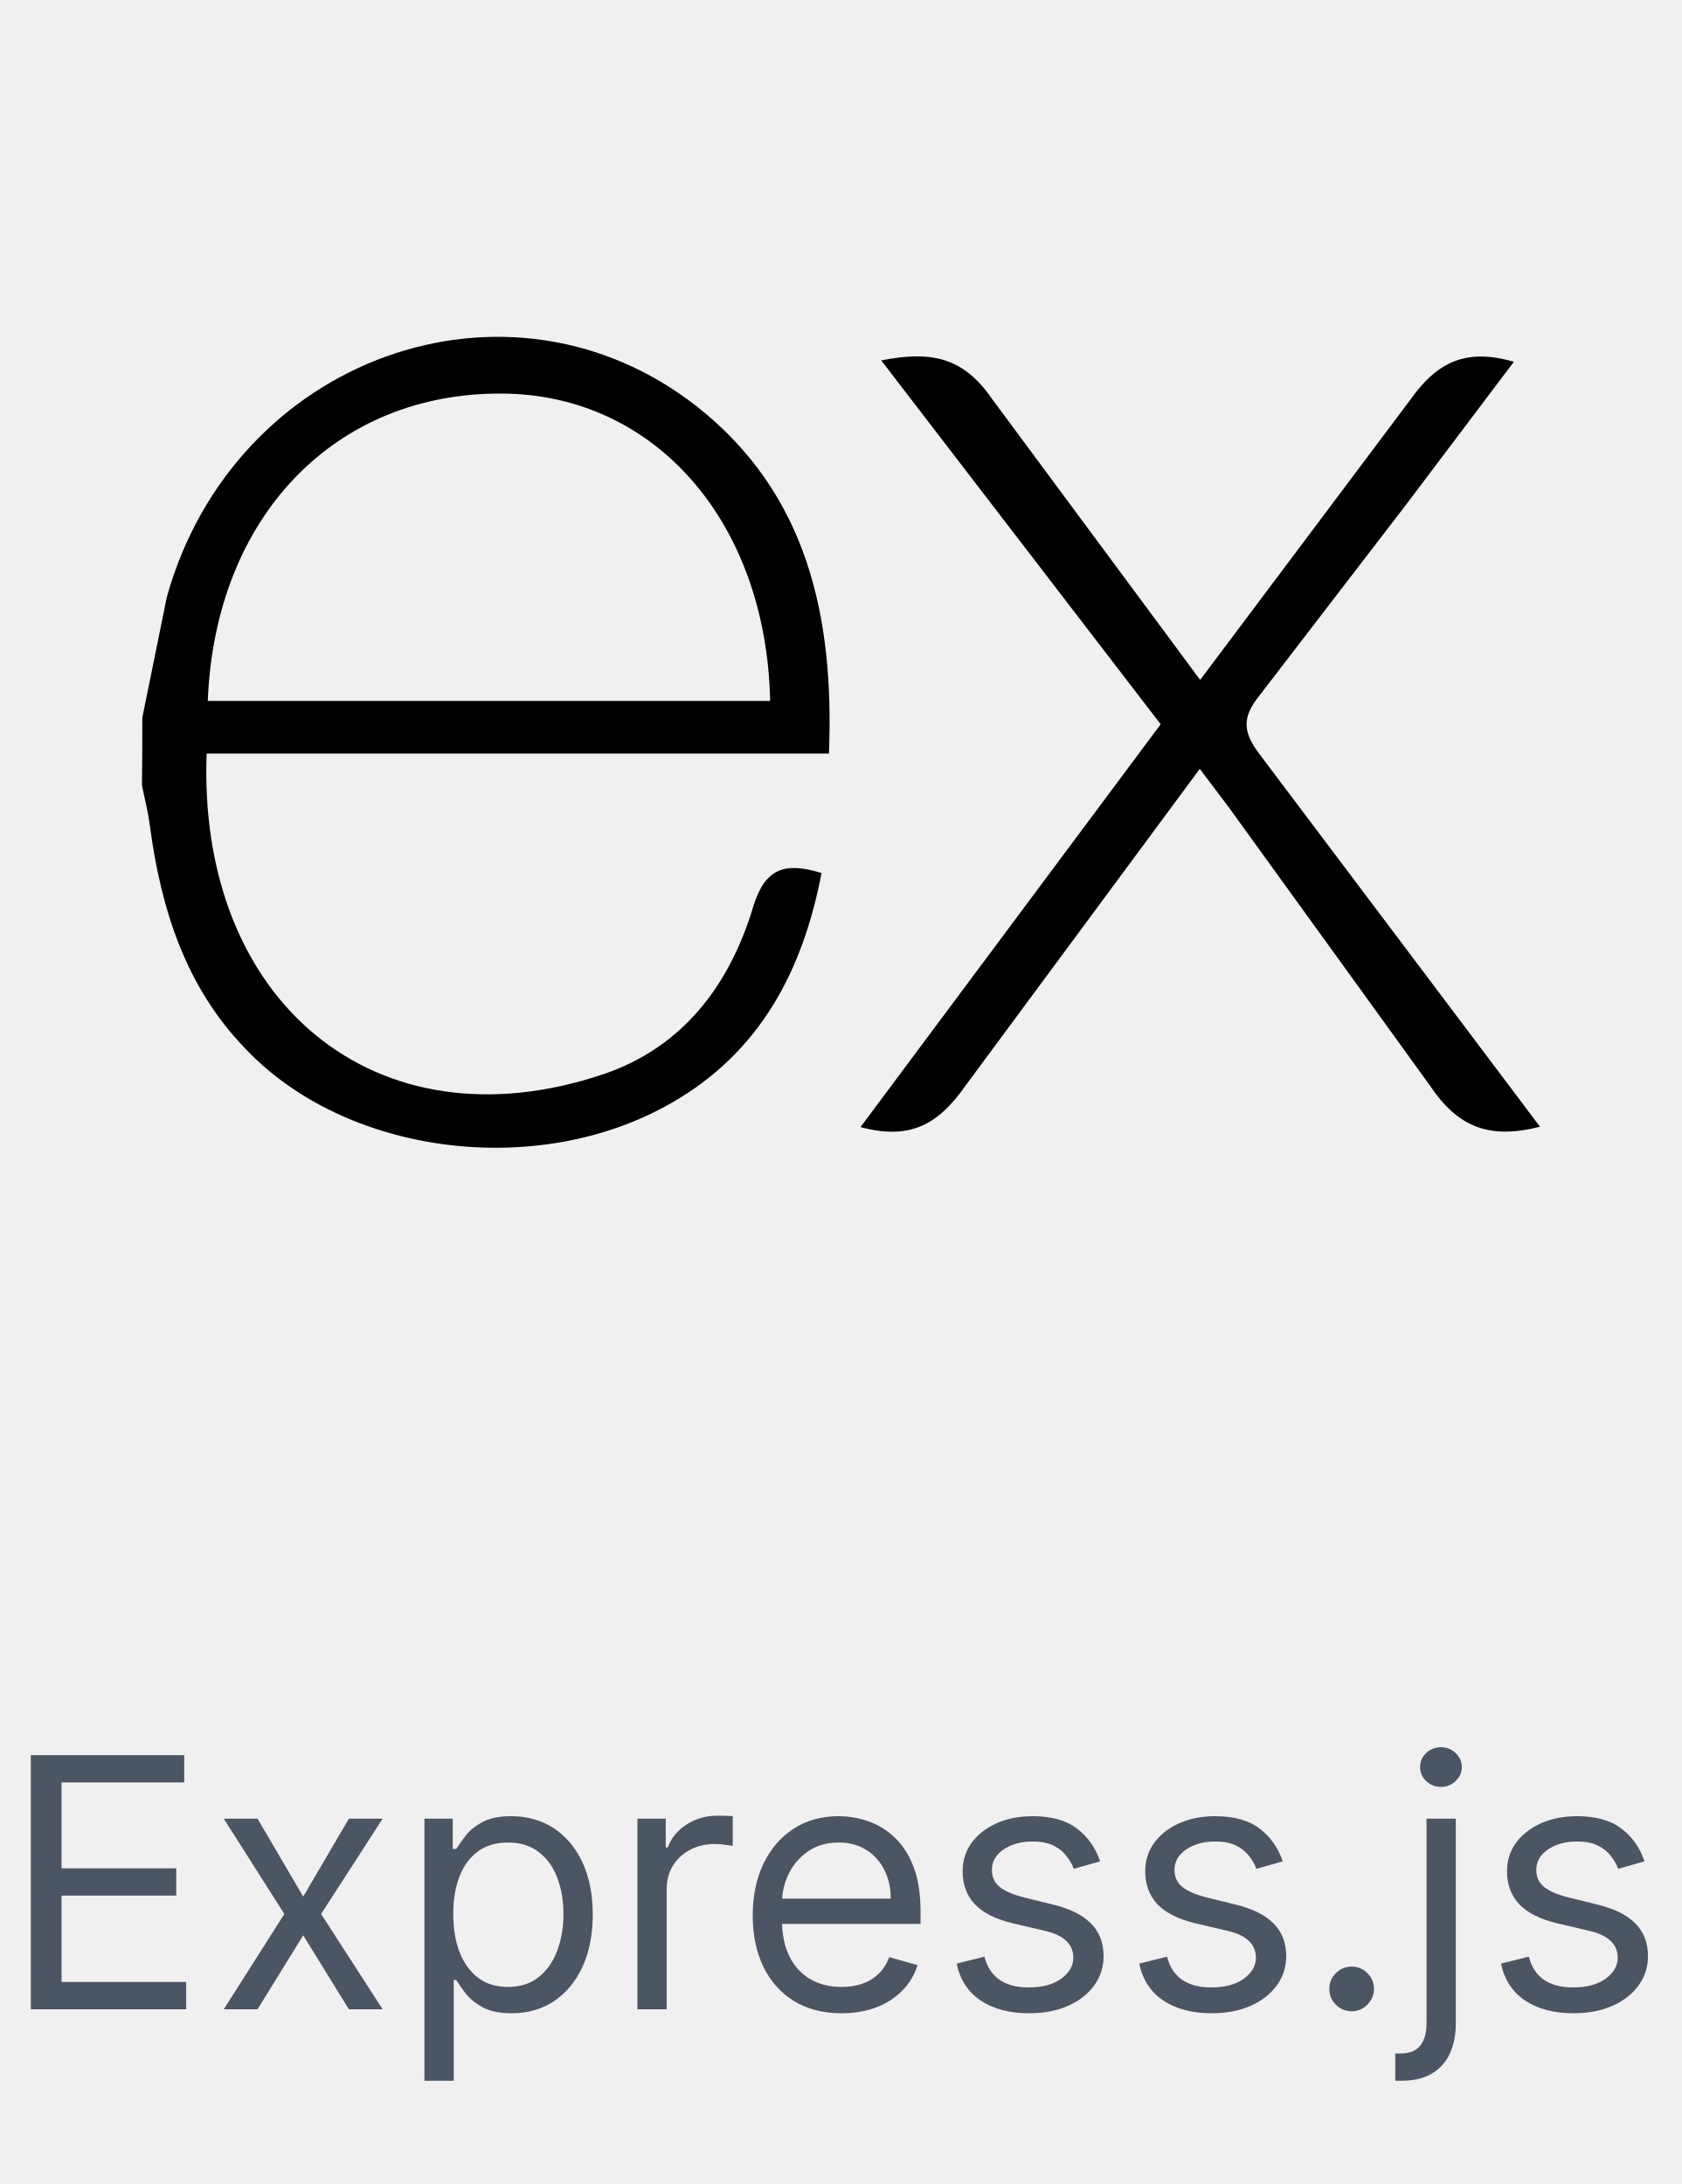
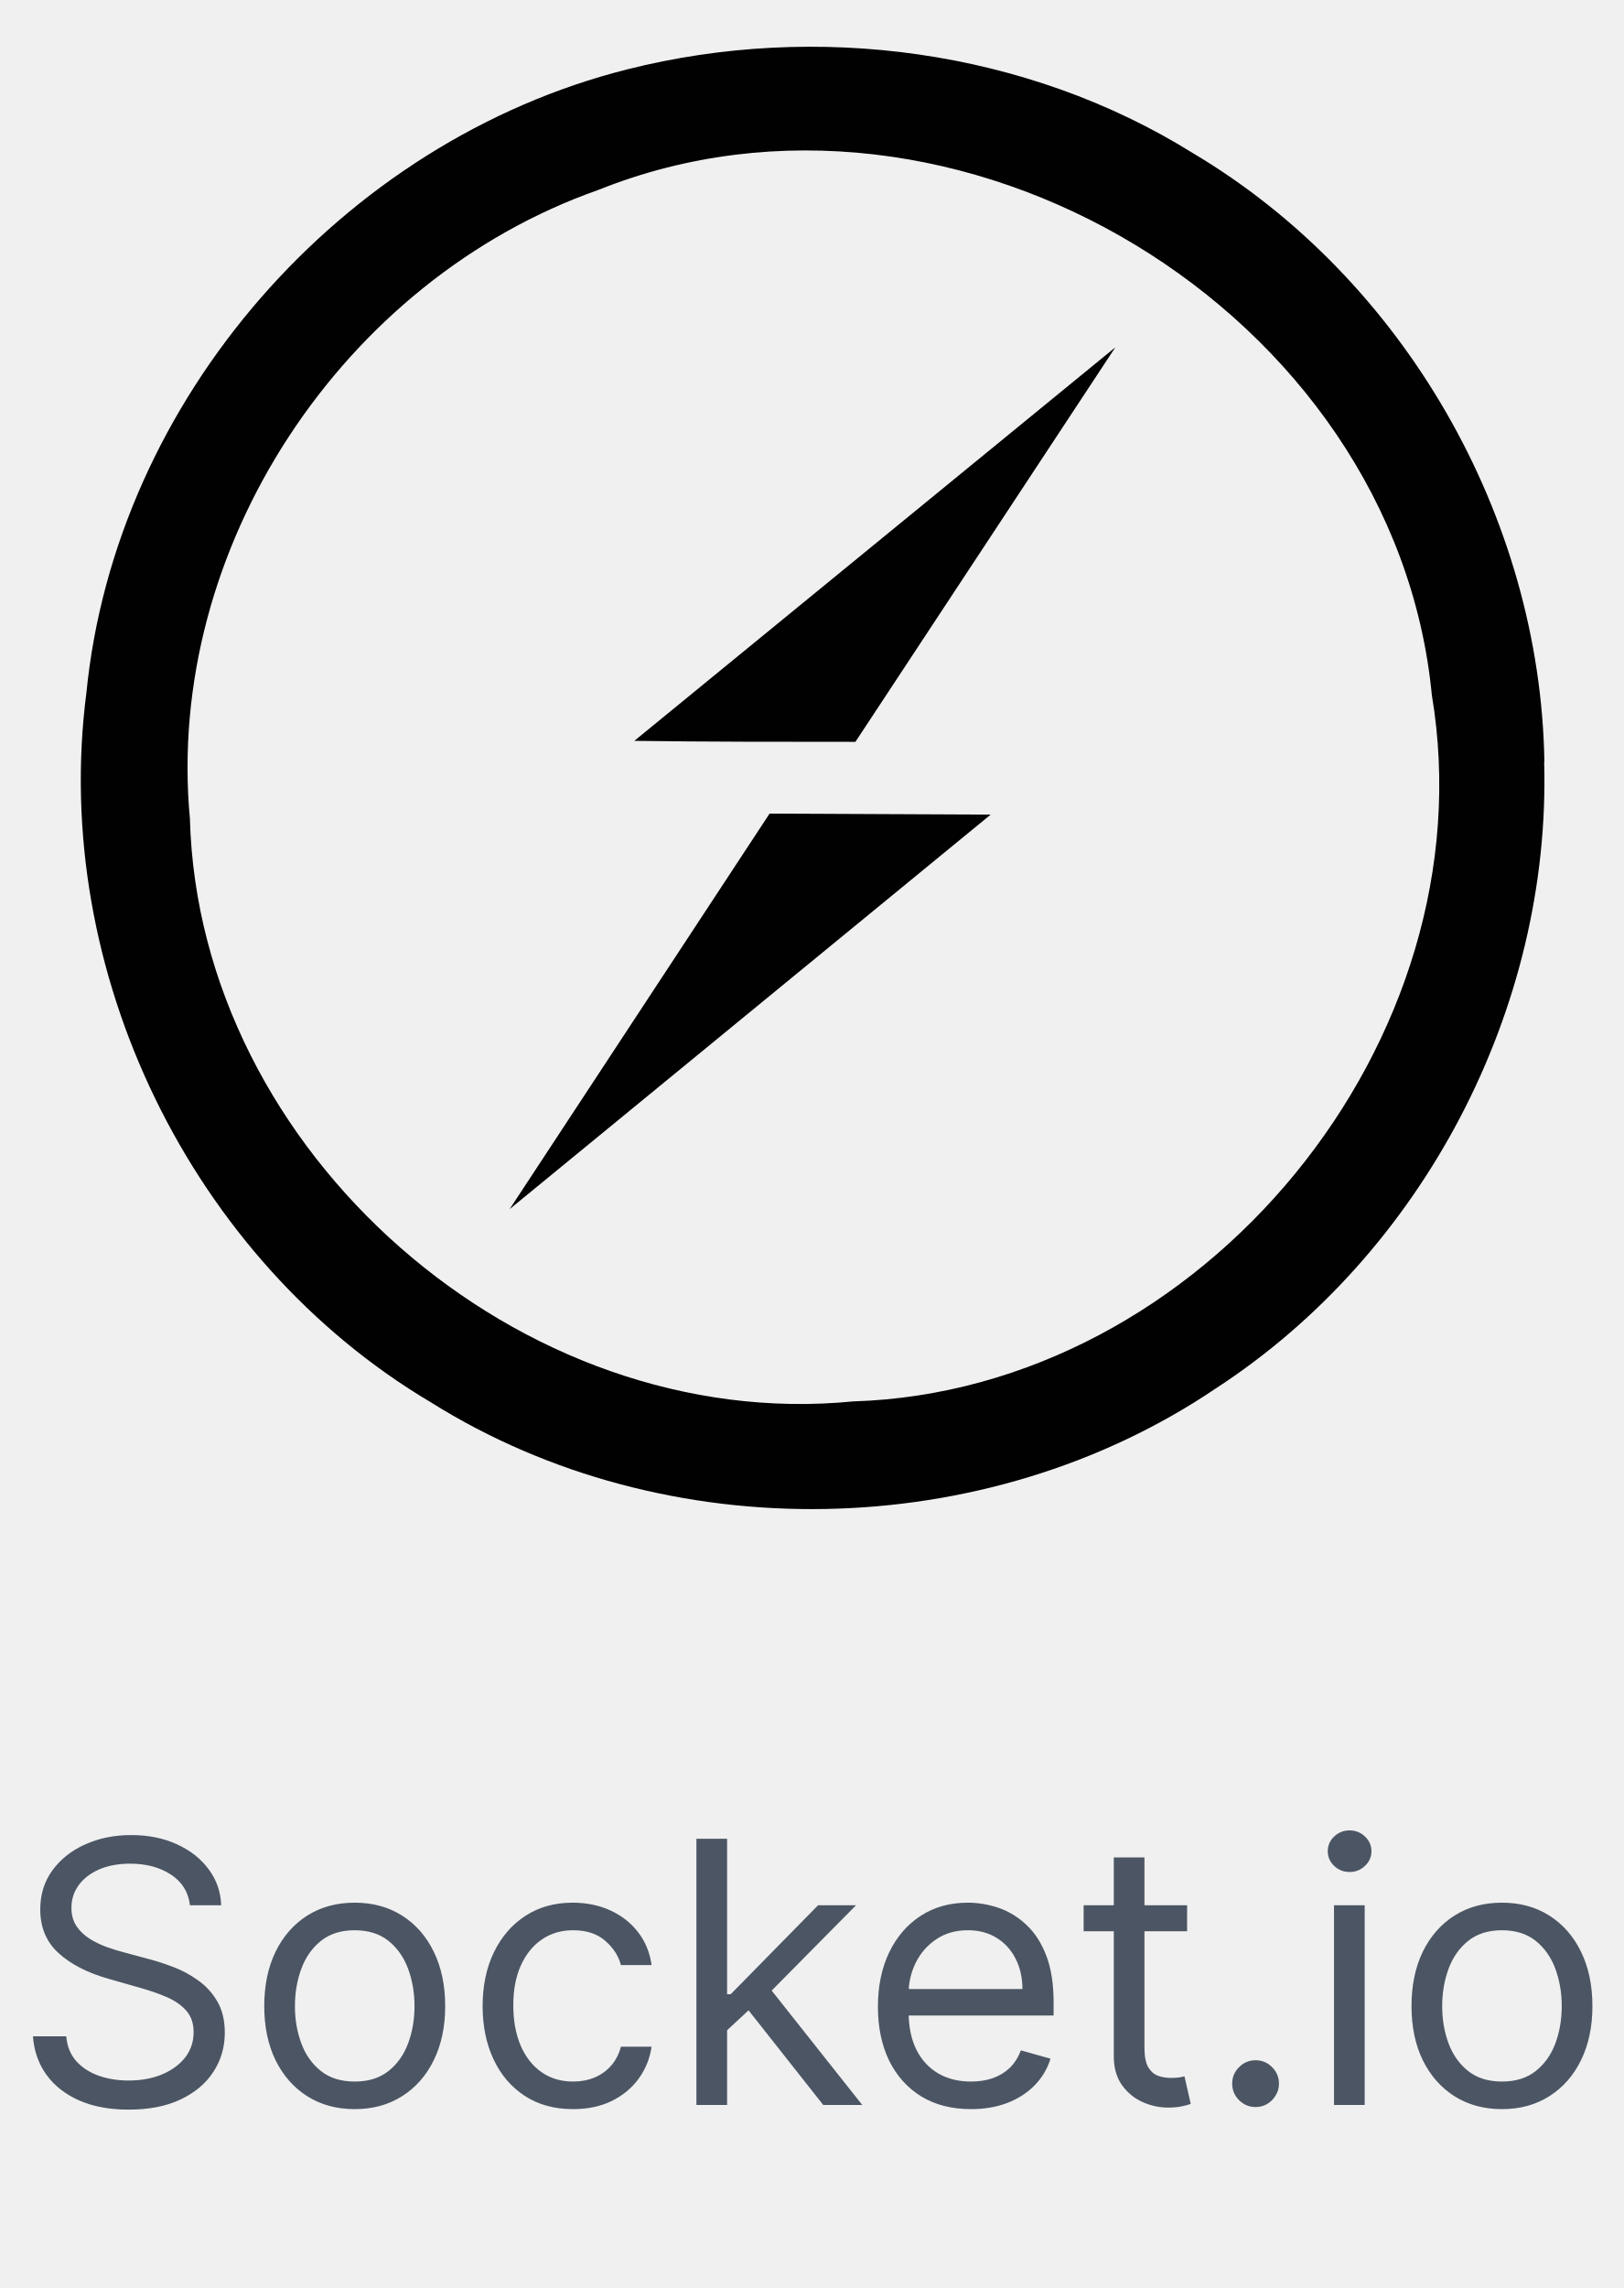
- <svg xmlns="http://www.w3.org/2000/svg" width="77" height="100" viewBox="0 0 77 100" fill="none">
-   <g clip-path="url(#clip0_327_510)">
-     <path d="M70.5 51.59C68.172 52.182 66.732 51.616 65.44 49.676L56.252 36.964L54.924 35.204L44.194 49.718C42.968 51.464 41.682 52.224 39.394 51.606L53.134 33.162L40.342 16.502C42.542 16.074 44.062 16.292 45.412 18.262L54.942 31.132L64.542 18.332C65.772 16.586 67.094 15.922 69.302 16.566L64.342 23.142L57.622 31.892C56.822 32.892 56.932 33.576 57.668 34.542L70.5 51.59ZM6.516 32.854L7.64 27.326C10.7 16.386 23.24 11.84 31.888 18.6C36.942 22.576 38.198 28.2 37.948 34.5H9.46C9.032 45.84 17.194 52.684 27.6 49.192C31.25 47.966 33.4 45.108 34.476 41.532C35.022 39.74 35.926 39.46 37.61 39.972C36.75 44.444 34.81 48.18 30.71 50.518C24.584 54.018 15.84 52.886 11.24 48.022C8.5 45.2 7.368 41.624 6.86 37.8C6.78 37.168 6.62 36.566 6.5 35.96C6.511 34.925 6.516 33.891 6.516 32.856V32.854ZM9.512 32.094H35.256C35.088 23.894 29.982 18.07 23.004 18.02C15.344 17.96 9.844 23.646 9.512 32.094Z" fill="black" />
+ <svg xmlns="http://www.w3.org/2000/svg" width="71" height="100" viewBox="0 0 71 100" fill="none">
+   <g clip-path="url(#clip0_327_518)">
+     <path d="M67.52 33.295C67.346 22.595 61.38 12.177 52.15 6.691C44.878 2.162 35.692 0.943 27.418 3.033C14.965 6.168 5.037 17.446 3.775 30.3C2.207 42.44 8.347 55.066 18.84 61.292C29.116 67.736 43.093 67.475 53.14 60.692C62.197 54.814 67.814 44.092 67.51 33.304L67.52 33.295ZM37.302 61.25C22.759 62.687 8.695 50.365 8.302 35.778C7.202 23.935 15.007 12.222 26.154 8.303C41.786 2.033 60.988 13.615 62.599 30.38C65.125 45.444 52.585 60.78 37.302 61.25ZM27.732 32.38L48.762 15.18L37.398 32.423C34.176 32.423 30.954 32.424 27.732 32.38ZM33.645 35.56L43.311 35.604L22.281 52.847L33.645 35.56Z" fill="#010101" />
  </g>
-   <path d="M1.409 92V80.364H8.432V81.614H2.818V85.546H8.068V86.796H2.818V90.75H8.523V92H1.409ZM11.79 83.273L13.881 86.841L15.972 83.273H17.517L14.699 87.636L17.517 92H15.972L13.881 88.614L11.79 92H10.244L13.017 87.636L10.244 83.273H11.79ZM19.43 95.273V83.273H20.726V84.659H20.885C20.983 84.508 21.12 84.314 21.294 84.079C21.472 83.841 21.726 83.629 22.055 83.443C22.389 83.254 22.84 83.159 23.408 83.159C24.142 83.159 24.79 83.343 25.351 83.71C25.912 84.078 26.349 84.599 26.663 85.273C26.978 85.947 27.135 86.742 27.135 87.659C27.135 88.583 26.978 89.385 26.663 90.062C26.349 90.737 25.913 91.26 25.357 91.631C24.8 91.998 24.158 92.182 23.43 92.182C22.87 92.182 22.421 92.089 22.084 91.903C21.747 91.714 21.487 91.5 21.305 91.261C21.124 91.019 20.983 90.818 20.885 90.659H20.771V95.273H19.43ZM20.749 87.636C20.749 88.296 20.845 88.877 21.038 89.381C21.232 89.881 21.514 90.273 21.885 90.557C22.256 90.837 22.711 90.977 23.249 90.977C23.809 90.977 24.277 90.829 24.652 90.534C25.031 90.235 25.315 89.833 25.504 89.329C25.697 88.822 25.794 88.258 25.794 87.636C25.794 87.023 25.699 86.47 25.51 85.977C25.324 85.481 25.042 85.089 24.663 84.801C24.288 84.51 23.817 84.364 23.249 84.364C22.703 84.364 22.245 84.502 21.874 84.778C21.502 85.051 21.222 85.434 21.033 85.926C20.843 86.415 20.749 86.985 20.749 87.636ZM29.18 92V83.273H30.476V84.591H30.567C30.726 84.159 31.014 83.809 31.43 83.54C31.847 83.271 32.317 83.136 32.84 83.136C32.938 83.136 33.061 83.138 33.209 83.142C33.356 83.146 33.468 83.151 33.544 83.159V84.523C33.499 84.511 33.394 84.494 33.231 84.472C33.072 84.445 32.904 84.432 32.726 84.432C32.302 84.432 31.923 84.521 31.59 84.699C31.26 84.873 30.999 85.115 30.805 85.426C30.616 85.733 30.521 86.083 30.521 86.477V92H29.18ZM38.527 92.182C37.686 92.182 36.961 91.996 36.351 91.625C35.745 91.25 35.277 90.727 34.947 90.057C34.622 89.383 34.459 88.599 34.459 87.704C34.459 86.811 34.622 86.023 34.947 85.341C35.277 84.655 35.735 84.121 36.322 83.739C36.913 83.352 37.603 83.159 38.391 83.159C38.845 83.159 39.294 83.235 39.737 83.386C40.18 83.538 40.584 83.784 40.947 84.125C41.311 84.462 41.601 84.909 41.817 85.466C42.033 86.023 42.141 86.708 42.141 87.523V88.091H35.413V86.932H40.777C40.777 86.439 40.678 86 40.481 85.614C40.288 85.227 40.012 84.922 39.652 84.699C39.296 84.475 38.876 84.364 38.391 84.364C37.856 84.364 37.394 84.496 37.004 84.761C36.618 85.023 36.321 85.364 36.112 85.784C35.904 86.204 35.8 86.655 35.8 87.136V87.909C35.8 88.568 35.913 89.127 36.141 89.585C36.372 90.04 36.692 90.386 37.101 90.625C37.51 90.86 37.985 90.977 38.527 90.977C38.879 90.977 39.197 90.928 39.481 90.829C39.769 90.727 40.017 90.576 40.226 90.375C40.434 90.171 40.595 89.917 40.709 89.614L42.004 89.977C41.868 90.417 41.639 90.803 41.317 91.136C40.995 91.466 40.597 91.724 40.124 91.909C39.65 92.091 39.118 92.182 38.527 92.182ZM50.362 85.227L49.158 85.568C49.082 85.367 48.97 85.172 48.822 84.983C48.678 84.79 48.481 84.631 48.231 84.506C47.981 84.381 47.661 84.318 47.271 84.318C46.737 84.318 46.292 84.441 45.936 84.688C45.584 84.93 45.408 85.239 45.408 85.614C45.408 85.947 45.529 86.21 45.771 86.403C46.014 86.597 46.392 86.758 46.908 86.886L48.203 87.204C48.983 87.394 49.565 87.684 49.947 88.074C50.33 88.46 50.521 88.958 50.521 89.568C50.521 90.068 50.377 90.515 50.09 90.909C49.805 91.303 49.408 91.614 48.896 91.841C48.385 92.068 47.79 92.182 47.112 92.182C46.222 92.182 45.485 91.989 44.902 91.602C44.319 91.216 43.949 90.651 43.794 89.909L45.067 89.591C45.188 90.061 45.417 90.413 45.754 90.648C46.095 90.883 46.54 91 47.09 91C47.715 91 48.211 90.867 48.578 90.602C48.949 90.333 49.135 90.011 49.135 89.636C49.135 89.333 49.029 89.079 48.817 88.875C48.605 88.667 48.279 88.511 47.84 88.409L46.385 88.068C45.586 87.879 44.999 87.585 44.624 87.188C44.252 86.786 44.067 86.284 44.067 85.682C44.067 85.189 44.205 84.754 44.481 84.375C44.762 83.996 45.142 83.699 45.624 83.483C46.108 83.267 46.658 83.159 47.271 83.159C48.135 83.159 48.813 83.349 49.305 83.727C49.802 84.106 50.154 84.606 50.362 85.227ZM58.722 85.227L57.517 85.568C57.441 85.367 57.33 85.172 57.182 84.983C57.038 84.79 56.841 84.631 56.591 84.506C56.341 84.381 56.021 84.318 55.631 84.318C55.097 84.318 54.651 84.441 54.295 84.688C53.943 84.93 53.767 85.239 53.767 85.614C53.767 85.947 53.888 86.21 54.131 86.403C54.373 86.597 54.752 86.758 55.267 86.886L56.562 87.204C57.343 87.394 57.924 87.684 58.307 88.074C58.689 88.46 58.881 88.958 58.881 89.568C58.881 90.068 58.737 90.515 58.449 90.909C58.165 91.303 57.767 91.614 57.256 91.841C56.744 92.068 56.15 92.182 55.472 92.182C54.581 92.182 53.845 91.989 53.261 91.602C52.678 91.216 52.309 90.651 52.153 89.909L53.426 89.591C53.547 90.061 53.776 90.413 54.114 90.648C54.455 90.883 54.9 91 55.449 91C56.074 91 56.57 90.867 56.938 90.602C57.309 90.333 57.494 90.011 57.494 89.636C57.494 89.333 57.388 89.079 57.176 88.875C56.964 88.667 56.638 88.511 56.199 88.409L54.744 88.068C53.945 87.879 53.358 87.585 52.983 87.188C52.612 86.786 52.426 86.284 52.426 85.682C52.426 85.189 52.564 84.754 52.841 84.375C53.121 83.996 53.502 83.699 53.983 83.483C54.468 83.267 55.017 83.159 55.631 83.159C56.494 83.159 57.172 83.349 57.665 83.727C58.161 84.106 58.513 84.606 58.722 85.227ZM61.876 92.091C61.596 92.091 61.356 91.99 61.155 91.79C60.954 91.589 60.854 91.349 60.854 91.068C60.854 90.788 60.954 90.547 61.155 90.347C61.356 90.146 61.596 90.046 61.876 90.046C62.157 90.046 62.397 90.146 62.598 90.347C62.799 90.547 62.899 90.788 62.899 91.068C62.899 91.254 62.852 91.424 62.757 91.579C62.666 91.735 62.543 91.86 62.388 91.954C62.236 92.046 62.066 92.091 61.876 92.091ZM65.305 83.273H66.646V92.636C66.646 93.174 66.553 93.64 66.368 94.034C66.186 94.428 65.91 94.733 65.538 94.949C65.171 95.165 64.707 95.273 64.146 95.273C64.101 95.273 64.055 95.273 64.01 95.273C63.965 95.273 63.919 95.273 63.874 95.273V94.023C63.919 94.023 63.961 94.023 63.999 94.023C64.037 94.023 64.078 94.023 64.124 94.023C64.533 94.023 64.832 93.901 65.021 93.659C65.211 93.421 65.305 93.079 65.305 92.636V83.273ZM65.965 81.818C65.703 81.818 65.478 81.729 65.288 81.551C65.103 81.373 65.01 81.159 65.01 80.909C65.01 80.659 65.103 80.445 65.288 80.267C65.478 80.089 65.703 80 65.965 80C66.226 80 66.449 80.089 66.635 80.267C66.824 80.445 66.919 80.659 66.919 80.909C66.919 81.159 66.824 81.373 66.635 81.551C66.449 81.729 66.226 81.818 65.965 81.818ZM75.284 85.227L74.079 85.568C74.004 85.367 73.892 85.172 73.744 84.983C73.6 84.79 73.403 84.631 73.153 84.506C72.903 84.381 72.583 84.318 72.193 84.318C71.659 84.318 71.214 84.441 70.858 84.688C70.506 84.93 70.329 85.239 70.329 85.614C70.329 85.947 70.451 86.21 70.693 86.403C70.936 86.597 71.314 86.758 71.829 86.886L73.125 87.204C73.905 87.394 74.487 87.684 74.869 88.074C75.252 88.46 75.443 88.958 75.443 89.568C75.443 90.068 75.299 90.515 75.011 90.909C74.727 91.303 74.329 91.614 73.818 91.841C73.307 92.068 72.712 92.182 72.034 92.182C71.144 92.182 70.407 91.989 69.824 91.602C69.24 91.216 68.871 90.651 68.716 89.909L69.989 89.591C70.11 90.061 70.339 90.413 70.676 90.648C71.017 90.883 71.462 91 72.011 91C72.636 91 73.133 90.867 73.5 90.602C73.871 90.333 74.057 90.011 74.057 89.636C74.057 89.333 73.951 89.079 73.739 88.875C73.526 88.667 73.201 88.511 72.761 88.409L71.307 88.068C70.508 87.879 69.921 87.585 69.546 87.188C69.174 86.786 68.989 86.284 68.989 85.682C68.989 85.189 69.127 84.754 69.403 84.375C69.684 83.996 70.064 83.699 70.546 83.483C71.03 83.267 71.579 83.159 72.193 83.159C73.057 83.159 73.735 83.349 74.227 83.727C74.724 84.106 75.076 84.606 75.284 85.227Z" fill="#4B5563" />
+   <path d="M8.305 83.273C8.237 82.697 7.96 82.25 7.475 81.932C6.991 81.614 6.396 81.454 5.691 81.454C5.176 81.454 4.725 81.538 4.339 81.704C3.956 81.871 3.657 82.1 3.441 82.392C3.229 82.684 3.123 83.015 3.123 83.386C3.123 83.697 3.197 83.964 3.345 84.188C3.496 84.407 3.689 84.591 3.924 84.739C4.159 84.883 4.405 85.002 4.663 85.097C4.92 85.188 5.157 85.261 5.373 85.318L6.555 85.636C6.858 85.716 7.195 85.826 7.566 85.966C7.941 86.106 8.299 86.297 8.64 86.54C8.985 86.778 9.269 87.085 9.492 87.46C9.716 87.835 9.828 88.296 9.828 88.841C9.828 89.47 9.663 90.038 9.333 90.546C9.008 91.053 8.53 91.456 7.902 91.756C7.277 92.055 6.517 92.204 5.623 92.204C4.79 92.204 4.068 92.07 3.458 91.801C2.852 91.532 2.375 91.157 2.027 90.676C1.682 90.195 1.487 89.636 1.441 89H2.896C2.934 89.439 3.081 89.803 3.339 90.091C3.6 90.375 3.93 90.587 4.328 90.727C4.729 90.864 5.161 90.932 5.623 90.932C6.161 90.932 6.644 90.845 7.072 90.671C7.5 90.492 7.839 90.246 8.089 89.932C8.339 89.614 8.464 89.242 8.464 88.818C8.464 88.432 8.356 88.117 8.14 87.875C7.924 87.633 7.64 87.436 7.288 87.284C6.936 87.133 6.555 87 6.146 86.886L4.714 86.477C3.805 86.216 3.085 85.843 2.555 85.358C2.025 84.873 1.76 84.239 1.76 83.454C1.76 82.803 1.936 82.235 2.288 81.75C2.644 81.261 3.121 80.883 3.72 80.614C4.322 80.341 4.994 80.204 5.737 80.204C6.487 80.204 7.153 80.339 7.737 80.608C8.32 80.873 8.782 81.237 9.123 81.699C9.468 82.161 9.65 82.686 9.669 83.273H8.305ZM15.508 92.182C14.72 92.182 14.029 91.994 13.434 91.619C12.843 91.244 12.381 90.72 12.048 90.046C11.718 89.371 11.553 88.583 11.553 87.682C11.553 86.773 11.718 85.979 12.048 85.301C12.381 84.623 12.843 84.097 13.434 83.722C14.029 83.347 14.72 83.159 15.508 83.159C16.296 83.159 16.985 83.347 17.576 83.722C18.171 84.097 18.633 84.623 18.963 85.301C19.296 85.979 19.463 86.773 19.463 87.682C19.463 88.583 19.296 89.371 18.963 90.046C18.633 90.72 18.171 91.244 17.576 91.619C16.985 91.994 16.296 92.182 15.508 92.182ZM15.508 90.977C16.107 90.977 16.599 90.824 16.985 90.517C17.372 90.21 17.658 89.807 17.843 89.307C18.029 88.807 18.122 88.265 18.122 87.682C18.122 87.099 18.029 86.555 17.843 86.051C17.658 85.547 17.372 85.14 16.985 84.829C16.599 84.519 16.107 84.364 15.508 84.364C14.91 84.364 14.417 84.519 14.031 84.829C13.644 85.14 13.358 85.547 13.173 86.051C12.987 86.555 12.894 87.099 12.894 87.682C12.894 88.265 12.987 88.807 13.173 89.307C13.358 89.807 13.644 90.21 14.031 90.517C14.417 90.824 14.91 90.977 15.508 90.977ZM25.055 92.182C24.237 92.182 23.532 91.989 22.941 91.602C22.35 91.216 21.896 90.684 21.578 90.006C21.259 89.328 21.1 88.553 21.1 87.682C21.1 86.796 21.263 86.013 21.589 85.335C21.919 84.653 22.377 84.121 22.964 83.739C23.555 83.352 24.244 83.159 25.032 83.159C25.646 83.159 26.199 83.273 26.691 83.5C27.184 83.727 27.587 84.046 27.901 84.454C28.216 84.864 28.411 85.341 28.487 85.886H27.146C27.044 85.489 26.816 85.136 26.464 84.829C26.116 84.519 25.646 84.364 25.055 84.364C24.532 84.364 24.074 84.5 23.68 84.773C23.29 85.042 22.985 85.422 22.765 85.915C22.549 86.403 22.441 86.977 22.441 87.636C22.441 88.311 22.547 88.898 22.759 89.398C22.975 89.898 23.278 90.286 23.669 90.562C24.062 90.839 24.525 90.977 25.055 90.977C25.403 90.977 25.72 90.917 26.004 90.796C26.288 90.674 26.528 90.5 26.725 90.273C26.922 90.046 27.062 89.773 27.146 89.454H28.487C28.411 89.97 28.224 90.434 27.924 90.847C27.629 91.256 27.237 91.581 26.748 91.824C26.263 92.062 25.699 92.182 25.055 92.182ZM31.697 88.818L31.674 87.159H31.947L35.765 83.273H37.424L33.356 87.386H33.242L31.697 88.818ZM30.447 92V80.364H31.788V92H30.447ZM35.992 92L32.583 87.682L33.538 86.75L37.697 92H35.992ZM42.45 92.182C41.609 92.182 40.884 91.996 40.274 91.625C39.668 91.25 39.2 90.727 38.87 90.057C38.544 89.383 38.382 88.599 38.382 87.704C38.382 86.811 38.544 86.023 38.87 85.341C39.2 84.655 39.658 84.121 40.245 83.739C40.836 83.352 41.526 83.159 42.313 83.159C42.768 83.159 43.217 83.235 43.66 83.386C44.103 83.538 44.507 83.784 44.87 84.125C45.234 84.462 45.524 84.909 45.74 85.466C45.956 86.023 46.063 86.708 46.063 87.523V88.091H39.336V86.932H44.7C44.7 86.439 44.601 86 44.404 85.614C44.211 85.227 43.935 84.922 43.575 84.699C43.219 84.475 42.798 84.364 42.313 84.364C41.779 84.364 41.317 84.496 40.927 84.761C40.541 85.023 40.243 85.364 40.035 85.784C39.827 86.204 39.723 86.655 39.723 87.136V87.909C39.723 88.568 39.836 89.127 40.063 89.585C40.294 90.04 40.615 90.386 41.024 90.625C41.433 90.86 41.908 90.977 42.45 90.977C42.802 90.977 43.12 90.928 43.404 90.829C43.692 90.727 43.94 90.576 44.149 90.375C44.357 90.171 44.518 89.917 44.632 89.614L45.927 89.977C45.791 90.417 45.562 90.803 45.24 91.136C44.918 91.466 44.52 91.724 44.046 91.909C43.573 92.091 43.041 92.182 42.45 92.182ZM51.899 83.273V84.409H47.376V83.273H51.899ZM48.694 81.182H50.035V89.5C50.035 89.879 50.09 90.163 50.2 90.352C50.313 90.538 50.457 90.663 50.632 90.727C50.81 90.788 50.997 90.818 51.194 90.818C51.342 90.818 51.463 90.811 51.558 90.796C51.653 90.776 51.728 90.761 51.785 90.75L52.058 91.954C51.967 91.989 51.84 92.023 51.677 92.057C51.514 92.095 51.308 92.114 51.058 92.114C50.679 92.114 50.308 92.032 49.944 91.869C49.584 91.706 49.285 91.458 49.046 91.125C48.812 90.792 48.694 90.371 48.694 89.864V81.182ZM54.893 92.091C54.613 92.091 54.372 91.99 54.171 91.79C53.971 91.589 53.87 91.349 53.87 91.068C53.87 90.788 53.971 90.547 54.171 90.347C54.372 90.146 54.613 90.046 54.893 90.046C55.173 90.046 55.414 90.146 55.615 90.347C55.815 90.547 55.916 90.788 55.916 91.068C55.916 91.254 55.868 91.424 55.774 91.579C55.683 91.735 55.56 91.86 55.404 91.954C55.253 92.046 55.082 92.091 54.893 92.091ZM58.322 92V83.273H59.663V92H58.322ZM59.004 81.818C58.742 81.818 58.517 81.729 58.328 81.551C58.142 81.373 58.049 81.159 58.049 80.909C58.049 80.659 58.142 80.445 58.328 80.267C58.517 80.089 58.742 80 59.004 80C59.265 80 59.489 80.089 59.674 80.267C59.864 80.445 59.958 80.659 59.958 80.909C59.958 81.159 59.864 81.373 59.674 81.551C59.489 81.729 59.265 81.818 59.004 81.818ZM65.664 92.182C64.876 92.182 64.185 91.994 63.59 91.619C63 91.244 62.537 90.72 62.204 90.046C61.875 89.371 61.71 88.583 61.71 87.682C61.71 86.773 61.875 85.979 62.204 85.301C62.537 84.623 63 84.097 63.59 83.722C64.185 83.347 64.876 83.159 65.664 83.159C66.452 83.159 67.142 83.347 67.733 83.722C68.327 84.097 68.789 84.623 69.119 85.301C69.452 85.979 69.619 86.773 69.619 87.682C69.619 88.583 69.452 89.371 69.119 90.046C68.789 90.72 68.327 91.244 67.733 91.619C67.142 91.994 66.452 92.182 65.664 92.182ZM65.664 90.977C66.263 90.977 66.755 90.824 67.142 90.517C67.528 90.21 67.814 89.807 68 89.307C68.185 88.807 68.278 88.265 68.278 87.682C68.278 87.099 68.185 86.555 68 86.051C67.814 85.547 67.528 85.14 67.142 84.829C66.755 84.519 66.263 84.364 65.664 84.364C65.066 84.364 64.573 84.519 64.187 84.829C63.801 85.14 63.515 85.547 63.329 86.051C63.144 86.555 63.051 87.099 63.051 87.682C63.051 88.265 63.144 88.807 63.329 89.307C63.515 89.807 63.801 90.21 64.187 90.517C64.573 90.824 65.066 90.977 65.664 90.977Z" fill="#4B5563" />
  <defs>
-     <clipPath id="clip0_327_510">
-       <rect width="64" height="64" fill="white" transform="translate(6.5 2)" />
+     <clipPath id="clip0_327_518">
+       <rect width="64" height="64" fill="white" transform="translate(3.53223 2)" />
    </clipPath>
  </defs>
</svg>
